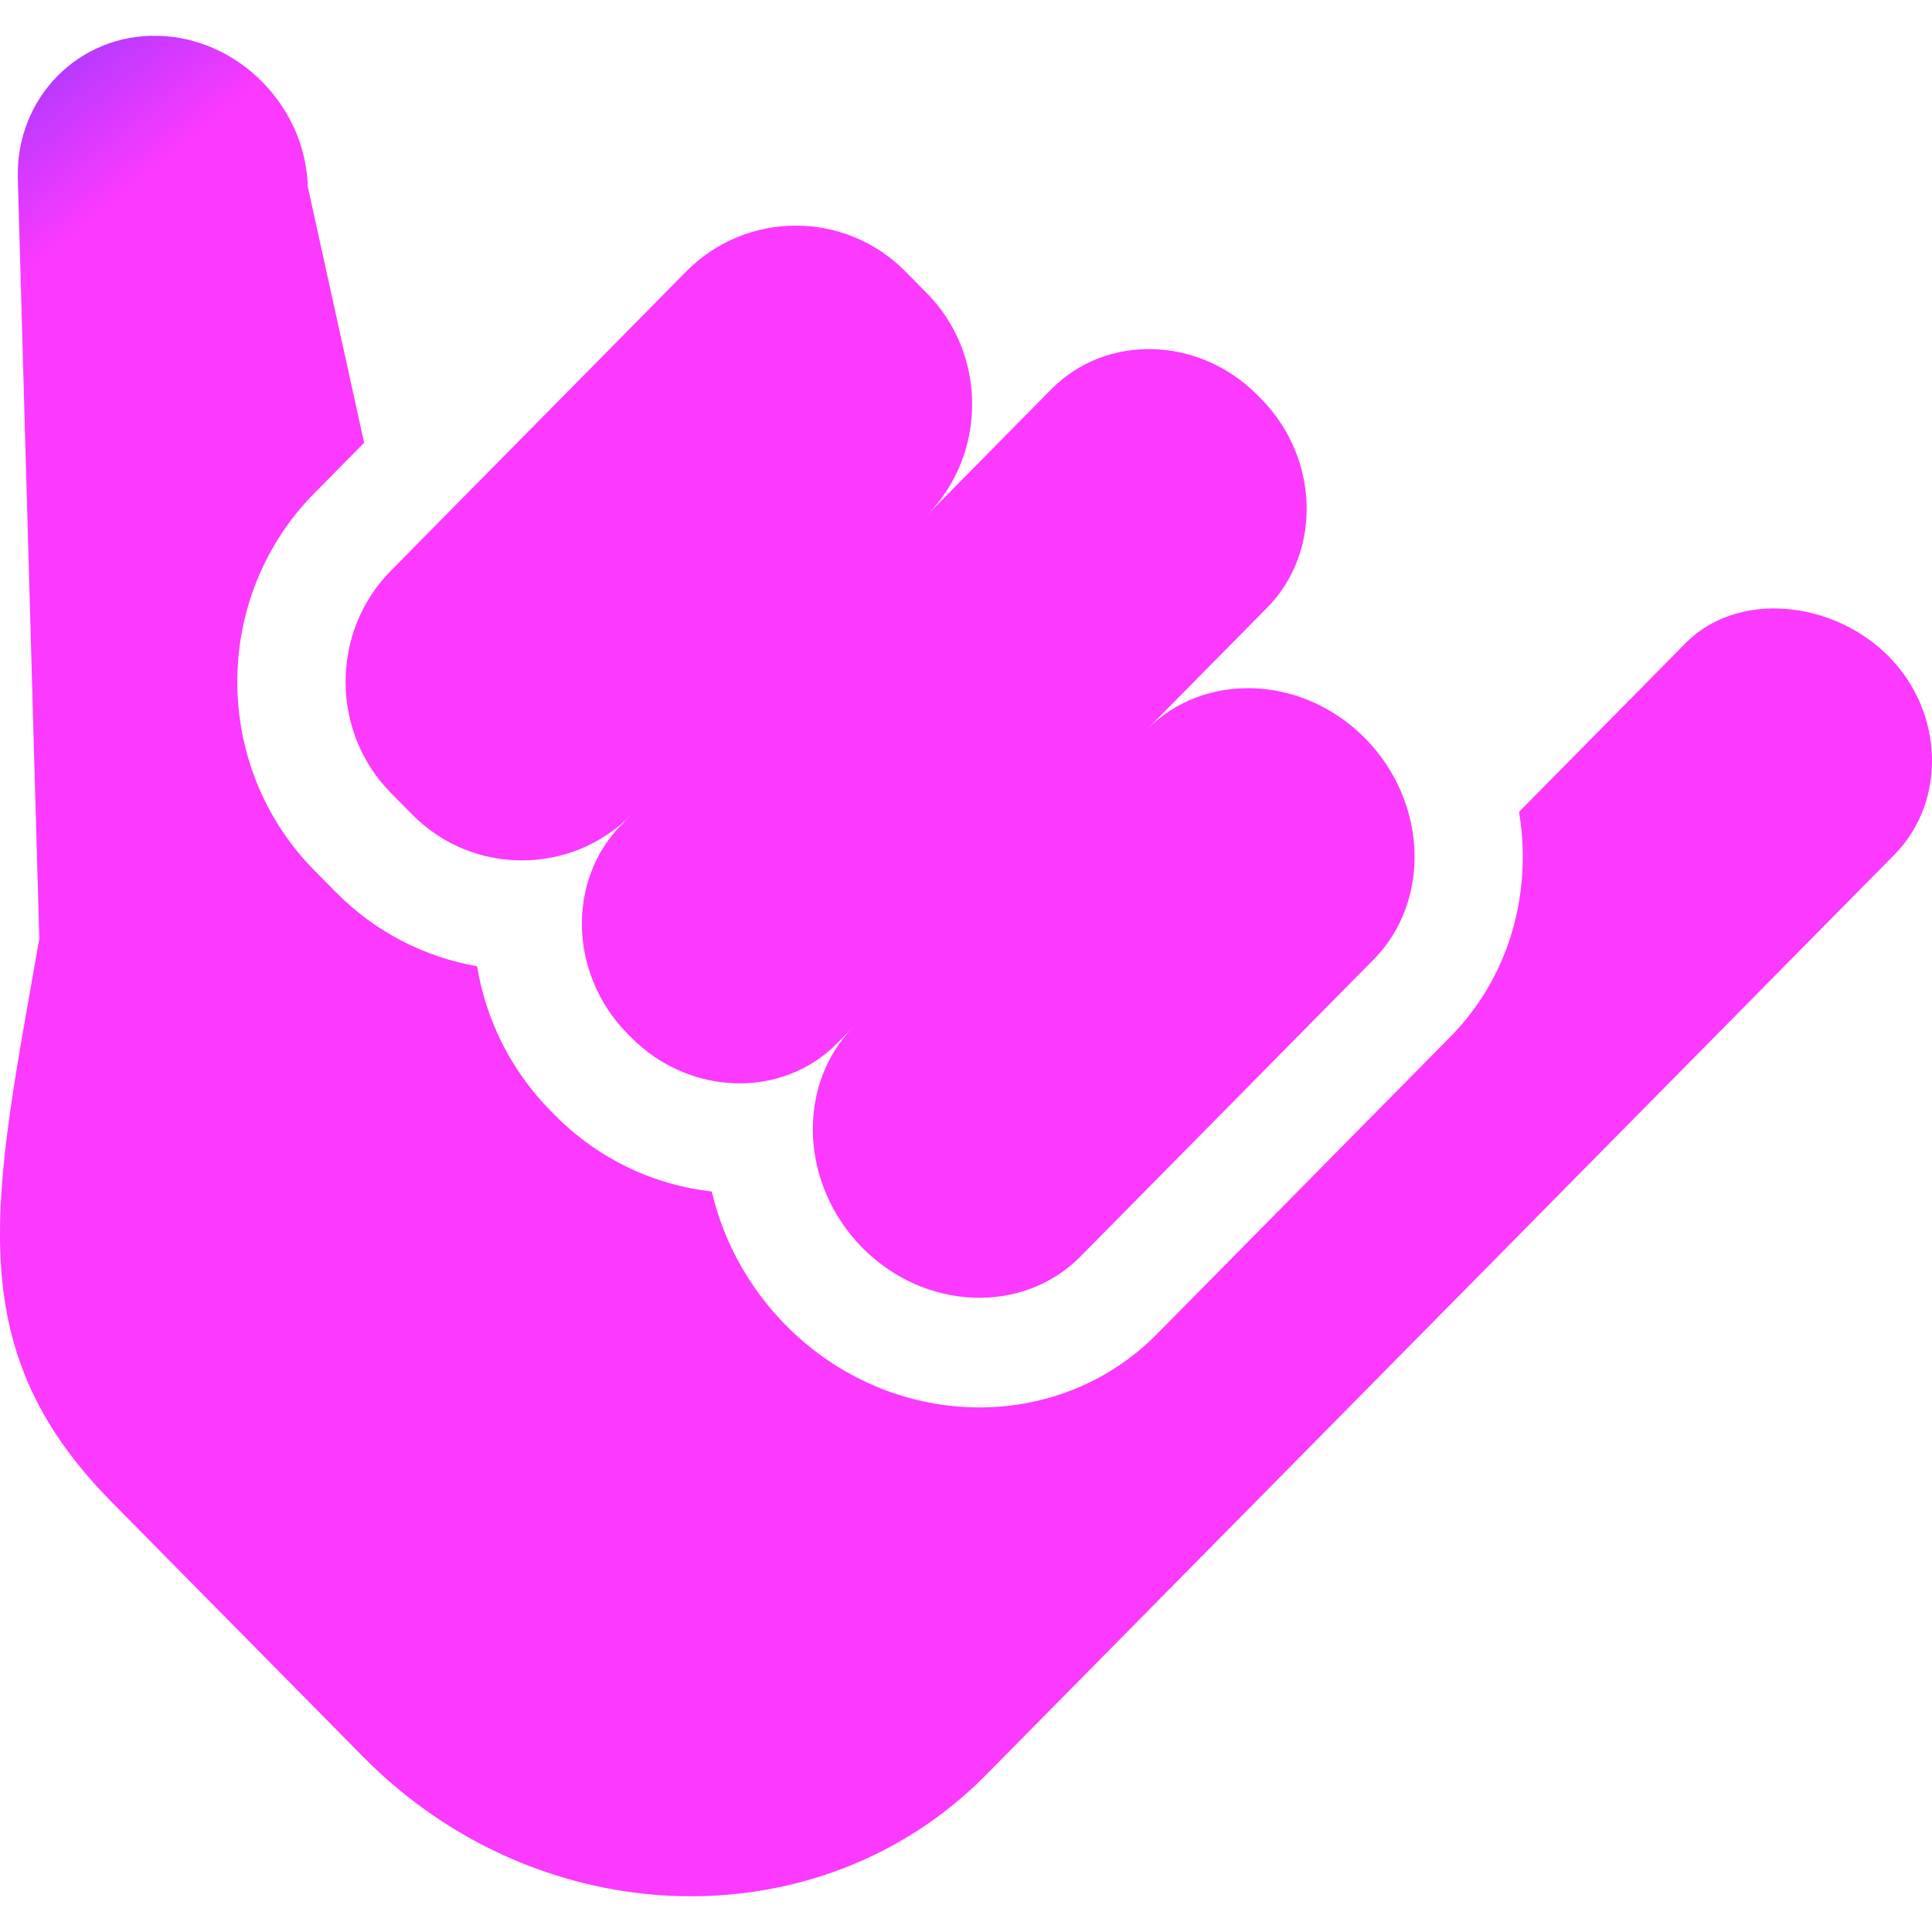
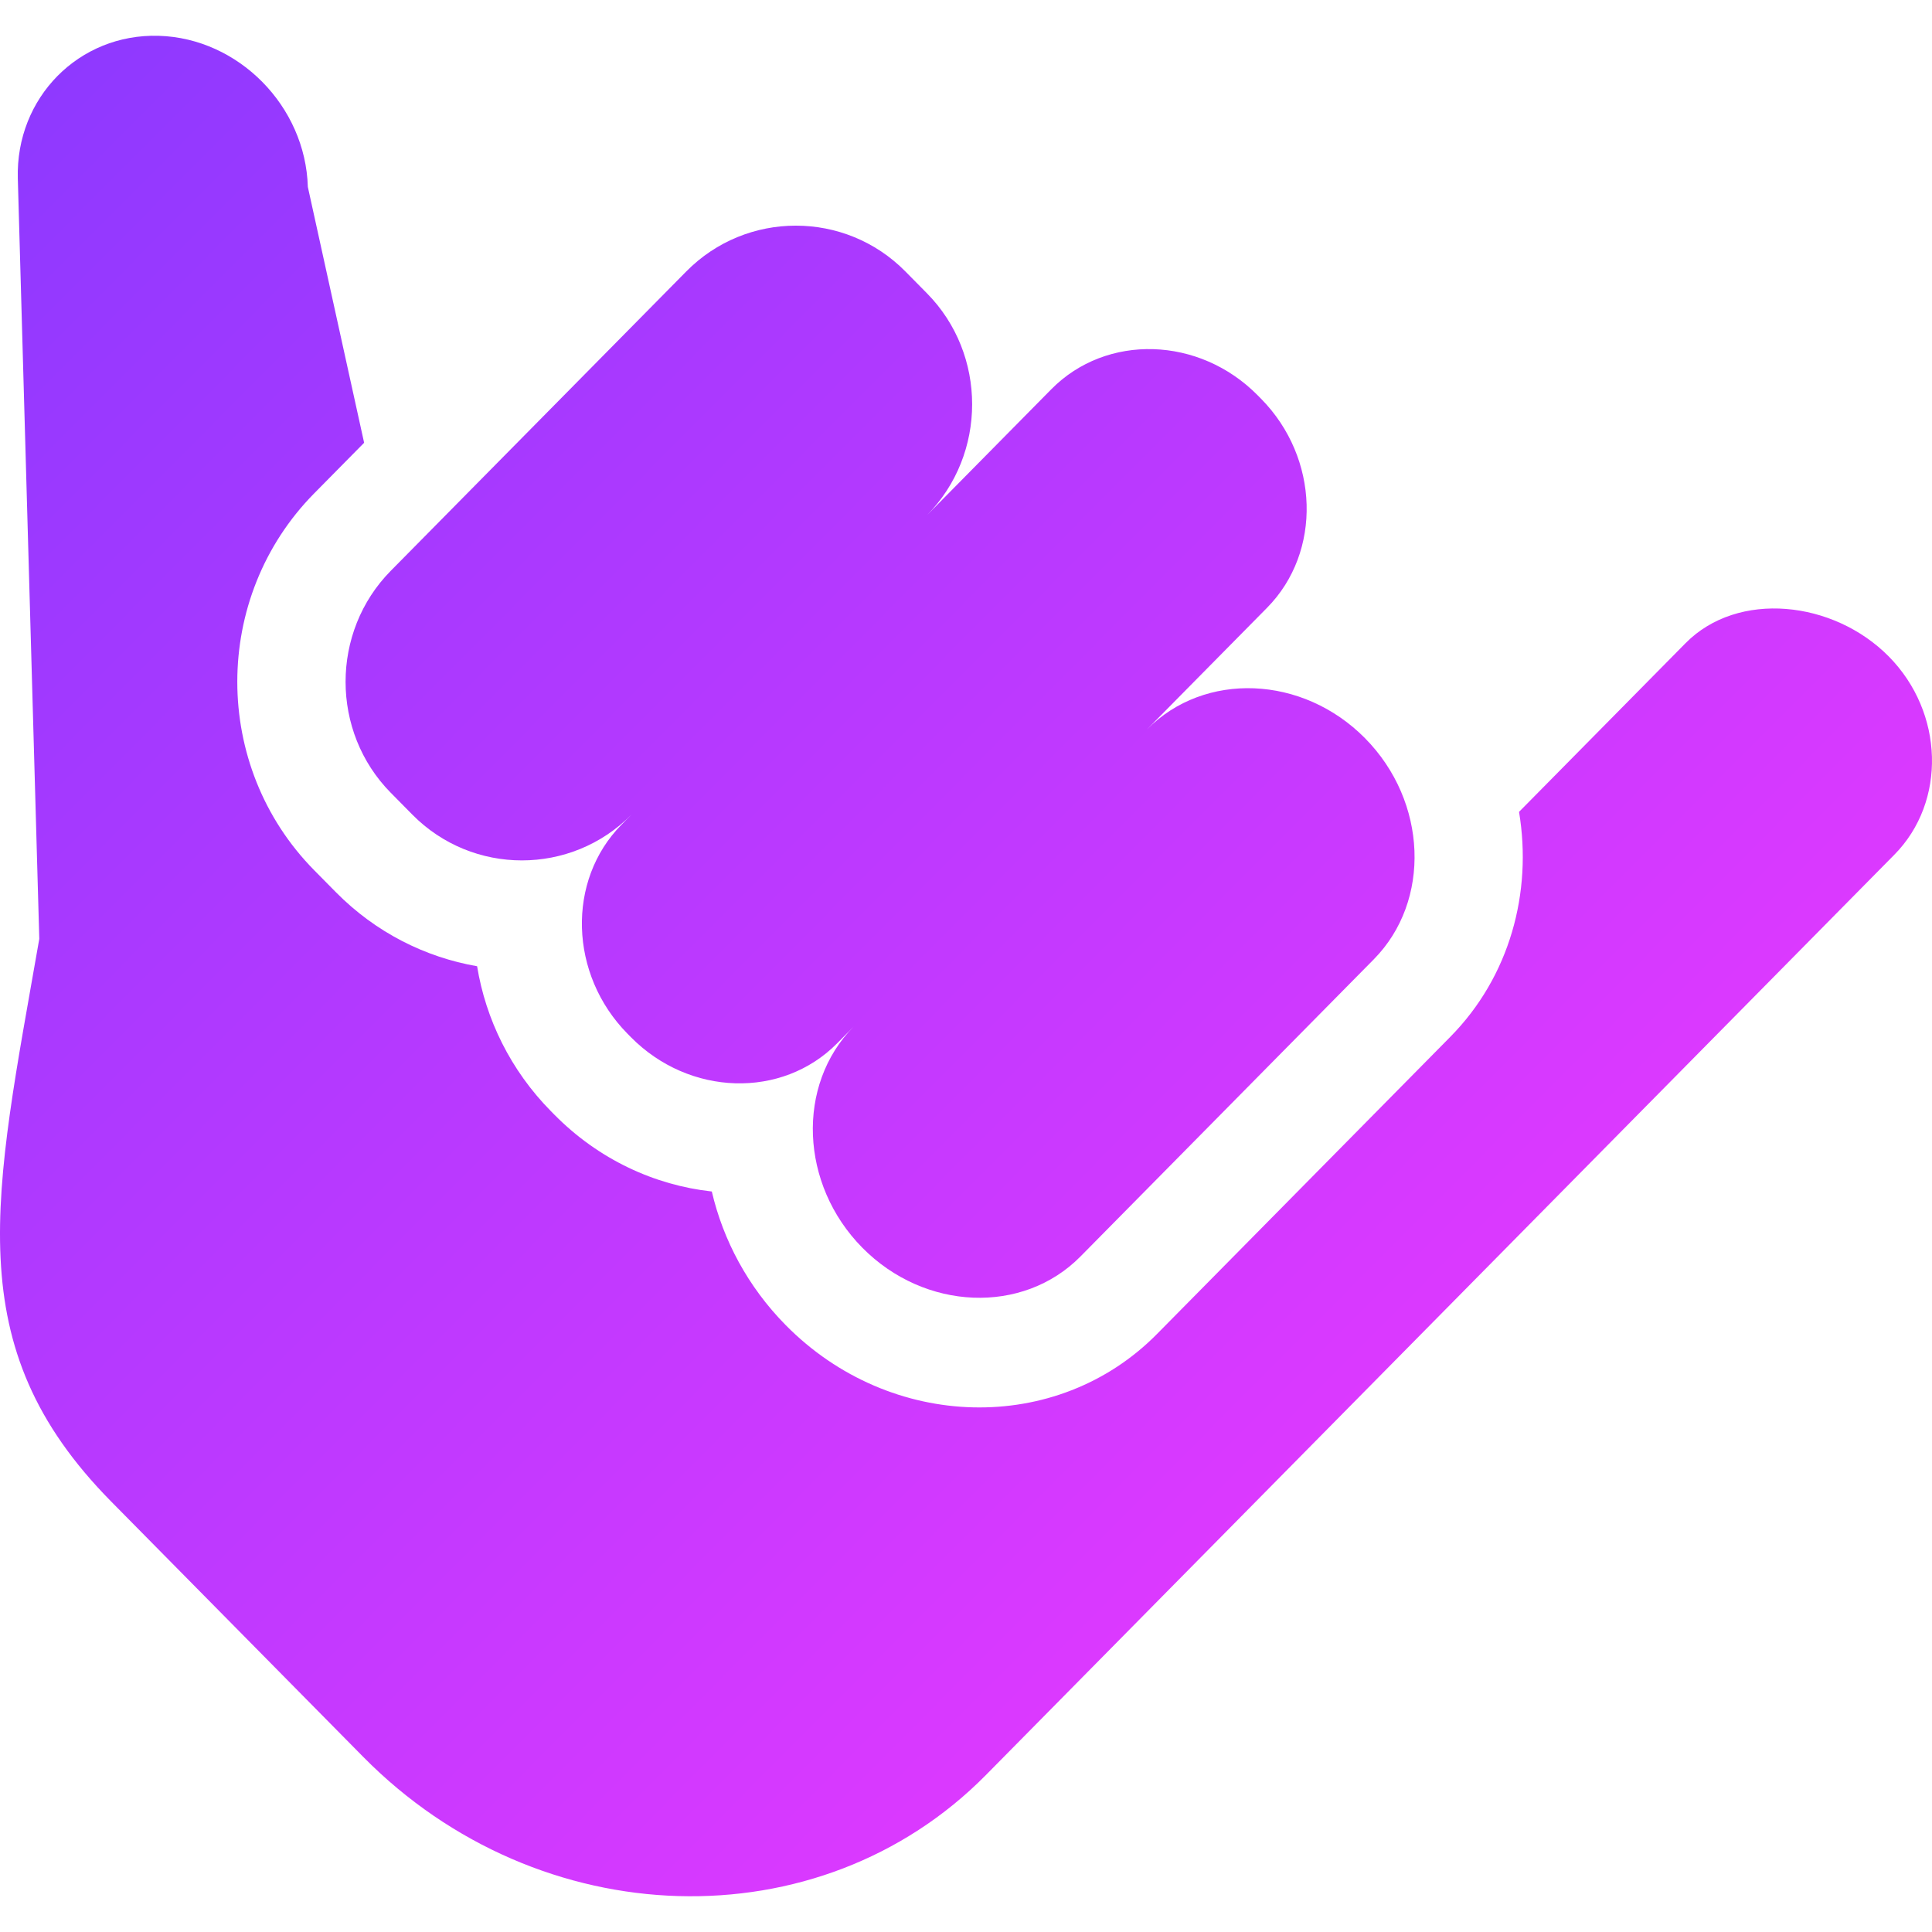
<svg xmlns="http://www.w3.org/2000/svg" id="Capa_1" enable-background="new 0 0 512 512" height="512" viewBox="0 0 512 512" width="512">
  <path d="m500.552 173.978c-14.663-14.855-40.003-17.57-53.851-3.541l-44.14 44.717c3.558 21.363-2.456 43.657-18.216 59.623l-77.729 78.746c-26.488 26.834-70.619 25.788-98.377-2.332-10.05-10.181-16.596-22.536-19.602-35.432-15.141-1.665-29.986-8.47-41.729-20.366l-.886-.897c-10.76-10.901-17.3-24.441-19.585-38.432-13.72-2.381-26.868-8.927-37.438-19.635l-5.722-5.797c-27.187-27.542-27.187-72.357 0-99.9l13.22-13.393-14.917-67.806c-.604-21.412-18.392-39.432-39.528-40.044-21.136-.613-37.934 16.405-37.33 37.817l5.689 201.503c-11.924 68.411-21.782 107.745 19.067 149.128l66.8 67.674c46.674 47.284 120.926 49.436 165.005 4.781l38.802-39.309 59.855-60.637 142.094-143.952c13.848-14.029 13.181-37.661-1.482-52.516z" fill="url(#paint0_linear)" />
  <path d="m361.766 195.656c-16.534-16.75-42.554-17.8-57.822-2.333l31.842-32.258c14.599-14.79 13.879-39.72-1.599-55.4l-.886-.898c-15.478-15.681-40.087-16.41-54.686-1.62l-32.963 33.394c15.965-16.174 15.965-42.64 0-58.814l-5.722-5.797c-15.965-16.174-42.09-16.174-58.055 0l-78.32 79.344c-15.965 16.174-15.965 42.641 0 58.814l5.722 5.797c15.965 16.174 42.09 16.174 58.055 0l-2.631 2.666c-14.599 14.79-13.879 39.72 1.599 55.401l.886.897c15.478 15.681 40.087 16.41 54.685 1.62l4.343-4.4c-15.268 15.468-14.232 41.828 2.302 58.578 16.534 16.75 42.554 17.8 57.822 2.332l77.73-78.746c15.268-15.466 14.232-41.827-2.302-58.577z" fill="url(#paint0_linear)" />
  <defs>
-     <linearGradient id="paint0_linear" x1="-1.797" y1="1.12" x2="36.339" y2="48.478" gradientUnits="userSpaceOnUse">
+     <linearGradient id="paint0_linear" x1="-1.797" y1="1.12" x2="512" y2="512" gradientUnits="userSpaceOnUse">
      <stop stop-color="#8B39FF" />
      <stop offset="1" stop-color="#FB39FF" />
    </linearGradient>
  </defs>
</svg>
